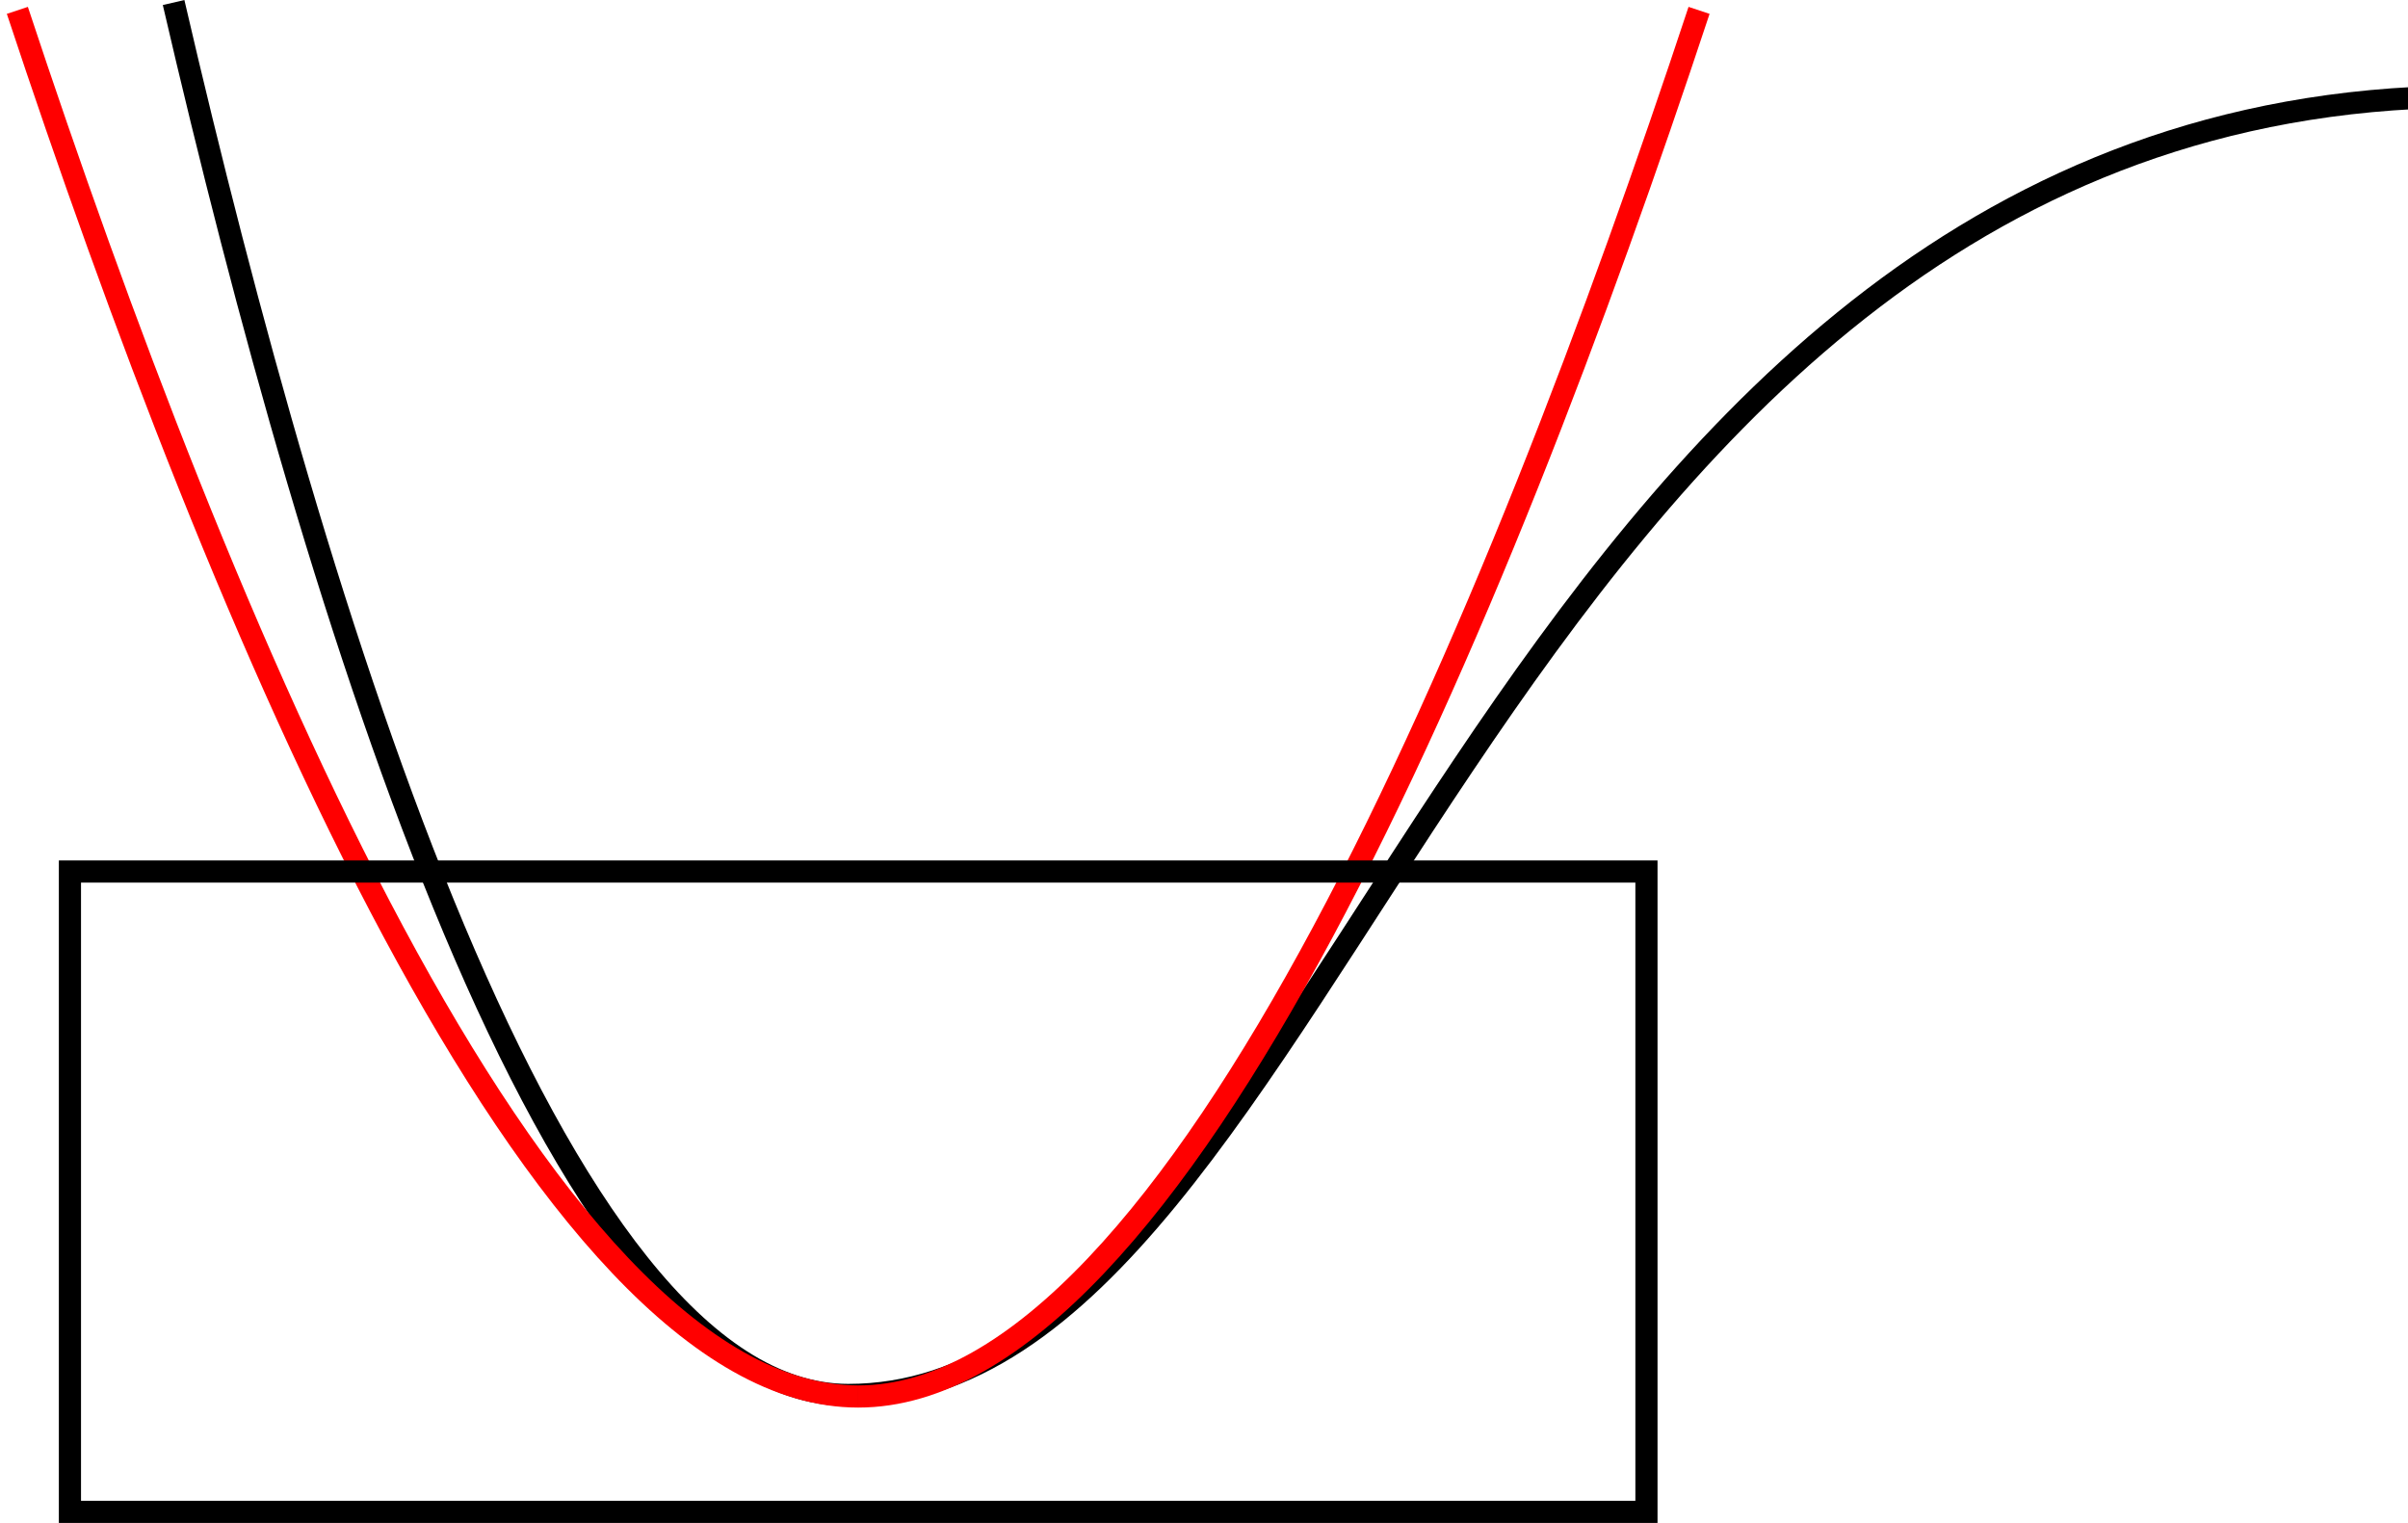
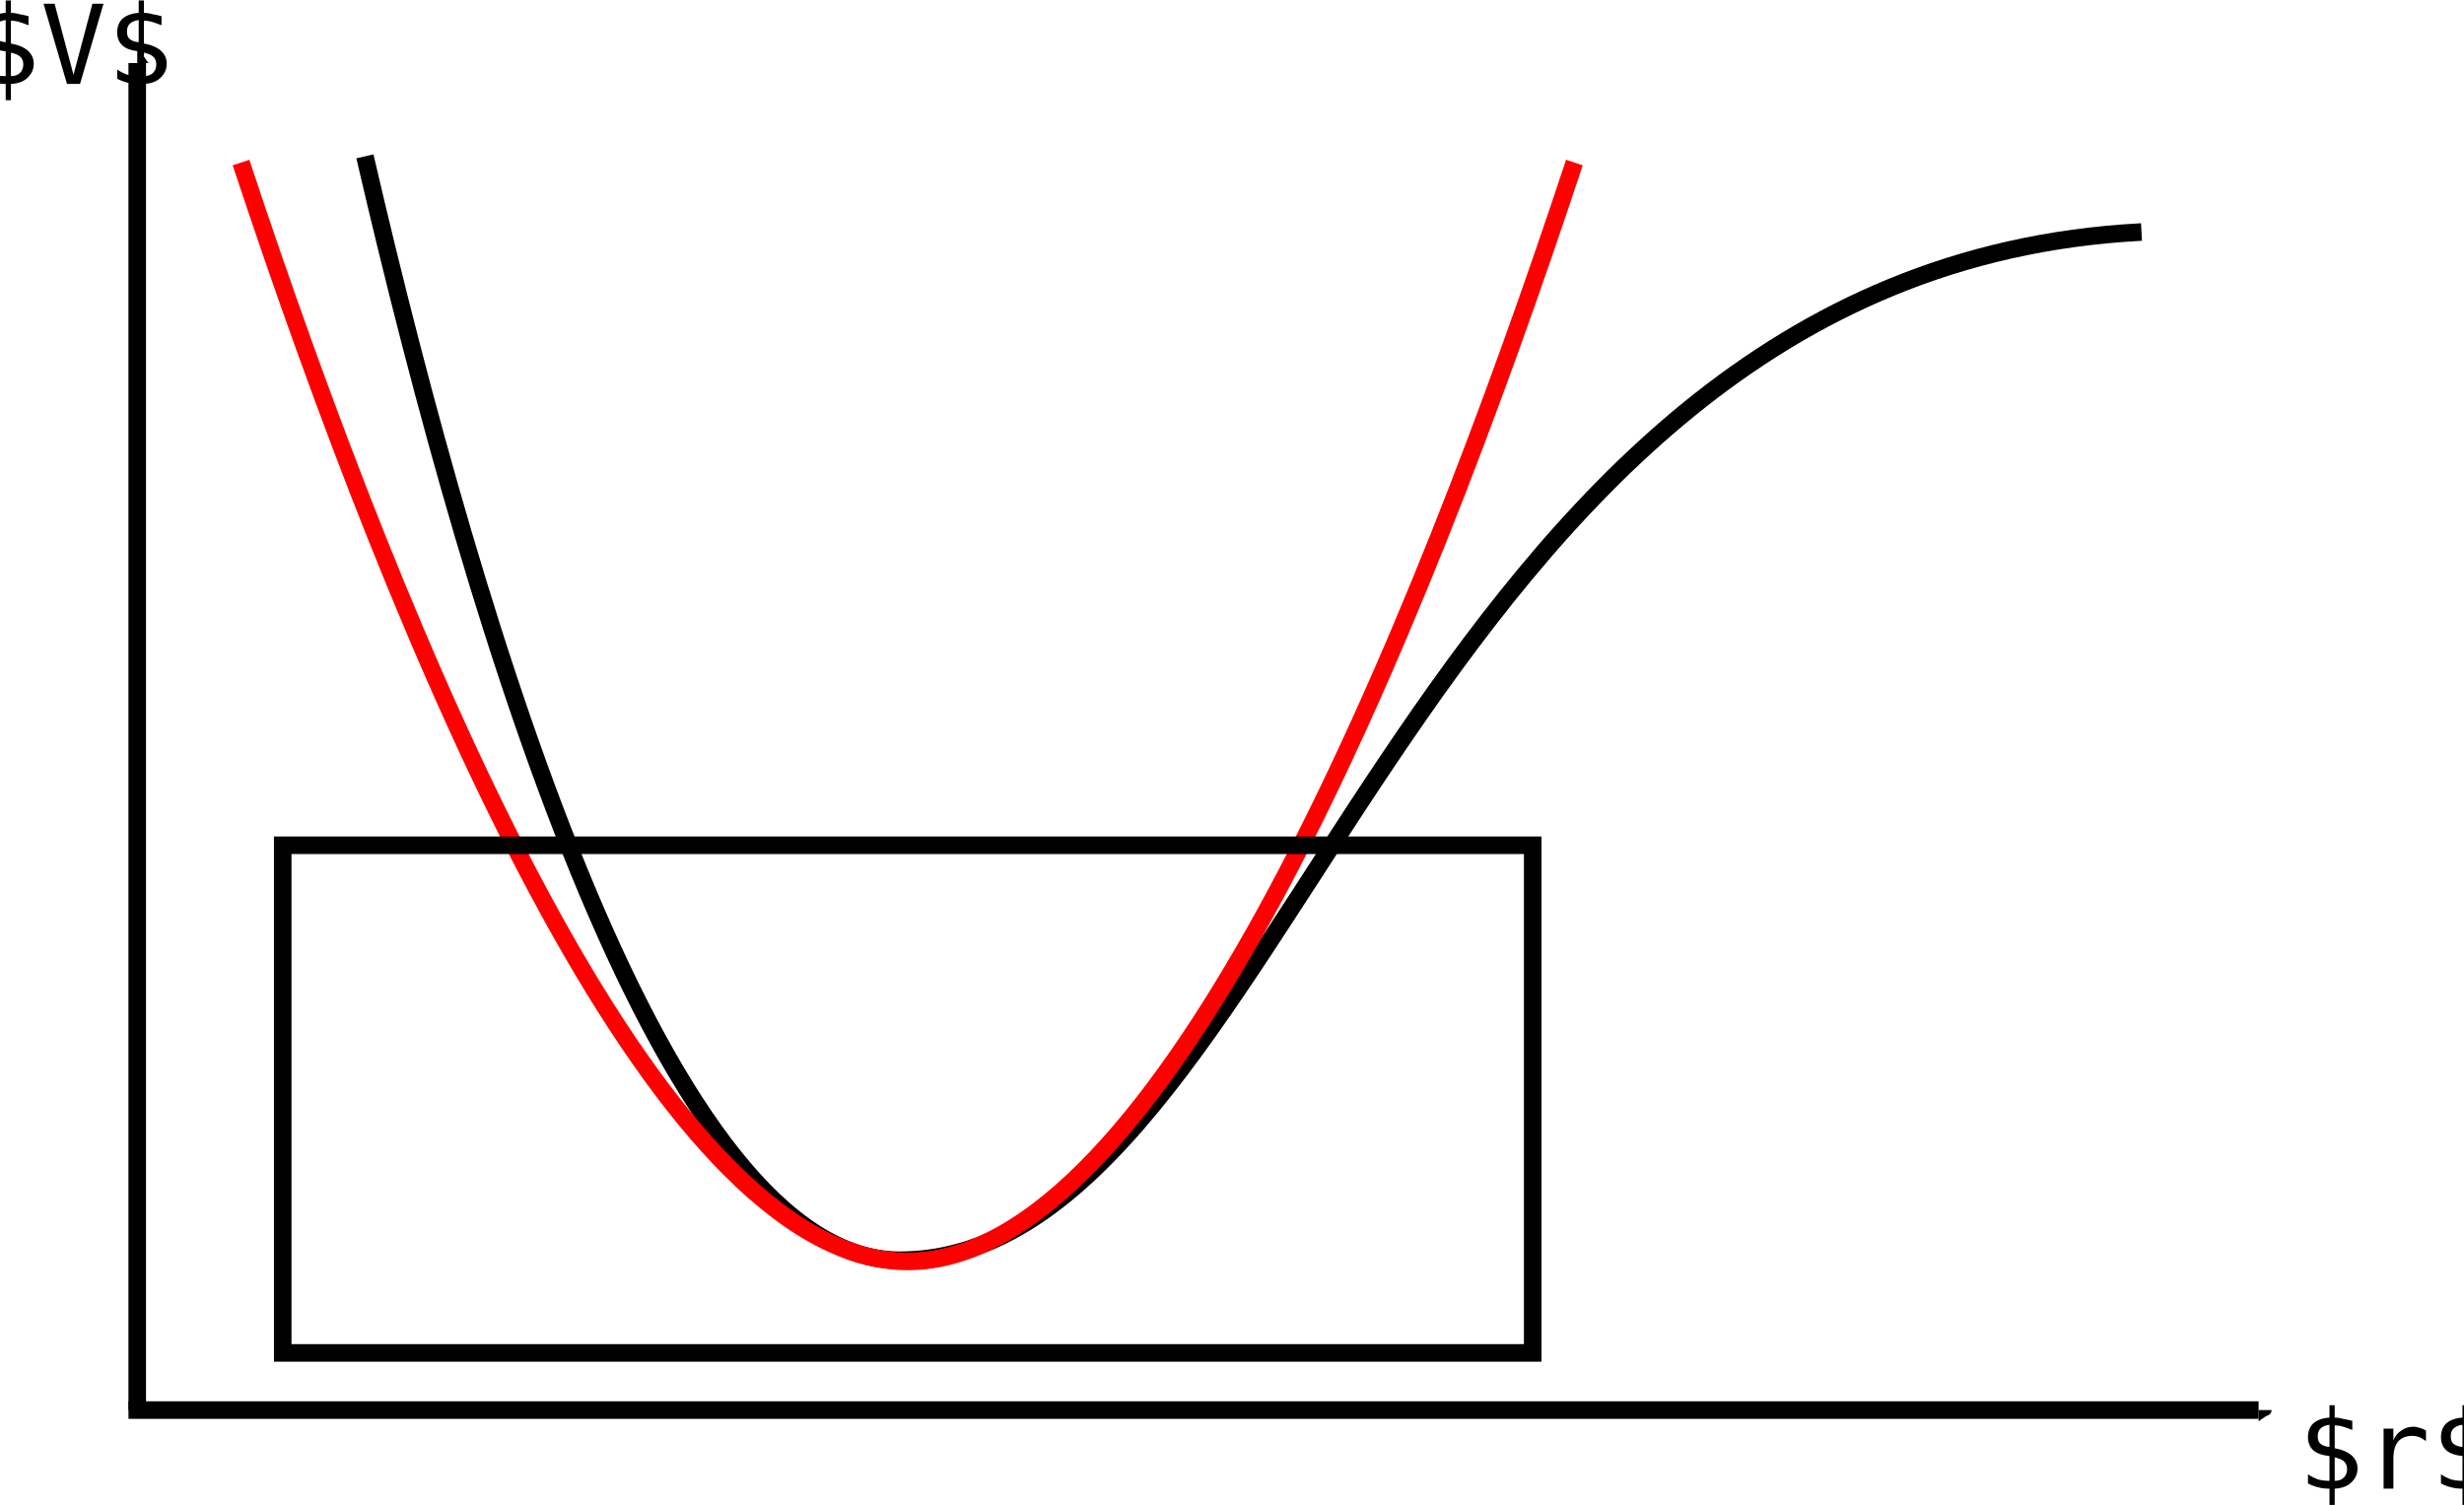
- <svg xmlns="http://www.w3.org/2000/svg" width="45.76mm" height="28.938mm" viewBox="0 0 45.76 28.938" version="1.1" id="svg8">
-   <defs id="defs2" />
+ <svg xmlns="http://www.w3.org/2000/svg" width="59.056mm" height="36.068mm" viewBox="0 0 59.056 36.068" version="1.1" id="svg8">
+   <defs id="defs2">
+     <marker id="marker-arrow-1.5923999999999998" orient="auto-start-reverse" refY="0" refX="0" markerHeight="1.69" markerWidth="0.911">
+       <g transform="scale(1.073399)" id="g175">
+         <path d="M -1.554,2.072 C -1.425,1.295 0,0.13 0.389,0 0,-0.13 -1.425,-1.295 -1.554,-2.072" style="fill:none;stroke:#000000;stroke-width:0.6;stroke-linecap:round;stroke-linejoin:round;stroke-miterlimit:10;stroke-dasharray:none;stroke-opacity:1" id="path173" />
+       </g>
+     </marker>
+   </defs>
  <g id="layer1" transform="translate(0,-177)">
-     <path style="fill:none;fill-opacity:1;fill-rule:evenodd;stroke:#000000;stroke-width:0.421;stroke-dasharray:none;stroke-opacity:1;-inkscape-stroke:none;marker-start:none;marker-end:none;stop-color:#000000" d="m 3.299,177.048 c 2.713,11.711 7.237,26.458 12.82,26.458 9.26,0 12.012,-23.722 29.76,-24.644" id="path617" />
-     <g id="g561" transform="translate(-63.69134,-73.46513)" style="stroke:#ff0000">
+     <path style="fill:none;fill-opacity:1;fill-rule:evenodd;stroke:#000000;stroke-width:0.421;stroke-dasharray:none;stroke-opacity:1;-inkscape-stroke:none;marker-start:none;marker-end:none;stop-color:#000000" d="m 8.746,180.747 c 2.713,11.711 7.237,26.458 12.82,26.458 9.26,0 12.012,-23.722 29.76,-24.644" id="path617" />
+     <g id="g561" transform="translate(-58.24478,-69.76631)" style="stroke:#ff0000">
      <path style="fill:none;fill-opacity:1;fill-rule:evenodd;stroke:#ff0000;stroke-width:0.421;stroke-dasharray:none;stroke-opacity:1;-inkscape-stroke:none;marker-start:none;marker-end:none;stop-color:#000000" d="M 95.979,250.662 C 92.146,262.248 86.073,277 80,277" id="path557" />
      <path style="fill:none;fill-opacity:1;fill-rule:evenodd;stroke:#ff0000;stroke-width:0.421;stroke-dasharray:none;stroke-opacity:1;-inkscape-stroke:none;marker-start:none;marker-end:none;stop-color:#000000" d="M 64.021,250.662 C 67.854,262.248 73.927,277 80,277" id="path679" />
    </g>
-     <rect style="fill:none;fill-opacity:1;fill-rule:evenodd;stroke:#000000;stroke-width:0.421;stroke-dasharray:none;stroke-opacity:1;-inkscape-stroke:none;marker-start:none;marker-end:none;stop-color:#000000" id="rect671" width="29.959" height="12.167" x="1.329" y="193.56" />
+     <rect style="fill:none;fill-opacity:1;fill-rule:evenodd;stroke:#000000;stroke-width:0.421;stroke-dasharray:none;stroke-opacity:1;-inkscape-stroke:none;marker-start:none;marker-end:none;stop-color:#000000" id="rect671" width="29.959" height="12.167" x="6.776" y="197.259" />
+     <path style="fill:none;fill-opacity:1;fill-rule:evenodd;stroke:#000000;stroke-width:0.421;stroke-dasharray:none;stroke-opacity:1;marker-start:none;marker-end:url(#marker-arrow-1.5923999999999998);stop-color:#000000" d="M 3.289,210.796 V 178.511" id="path171" />
+     <path style="fill:none;fill-opacity:1;fill-rule:evenodd;stroke:#000000;stroke-width:0.421;stroke-dasharray:none;stroke-opacity:1;marker-start:none;marker-end:url(#marker-arrow-1.5923999999999998);stop-color:#000000" d="M 3.079,210.796 H 54.133" id="path186" />
+     <text style="font-size:2.646px;font-family:monospace;-inkscape-font-specification:'monospace, Normal';fill:#000000;fill-opacity:1;stroke:none;stroke-width:0.265" xml:space="preserve" id="text244" y="179.01" x="-0.628">
+       <tspan id="tspan242" x="-0.628" y="179.01" style="stroke-width:0.265">$V$</tspan>
+     </text>
+     <text style="font-size:2.646px;font-family:monospace;-inkscape-font-specification:'monospace, Normal';fill:#000000;fill-opacity:1;stroke:none;stroke-width:0.265" xml:space="preserve" id="text256" y="212.679" x="55.065">
+       <tspan id="tspan254" x="55.065" y="212.679" style="stroke-width:0.265">$r$</tspan>
+     </text>
  </g>
</svg>
